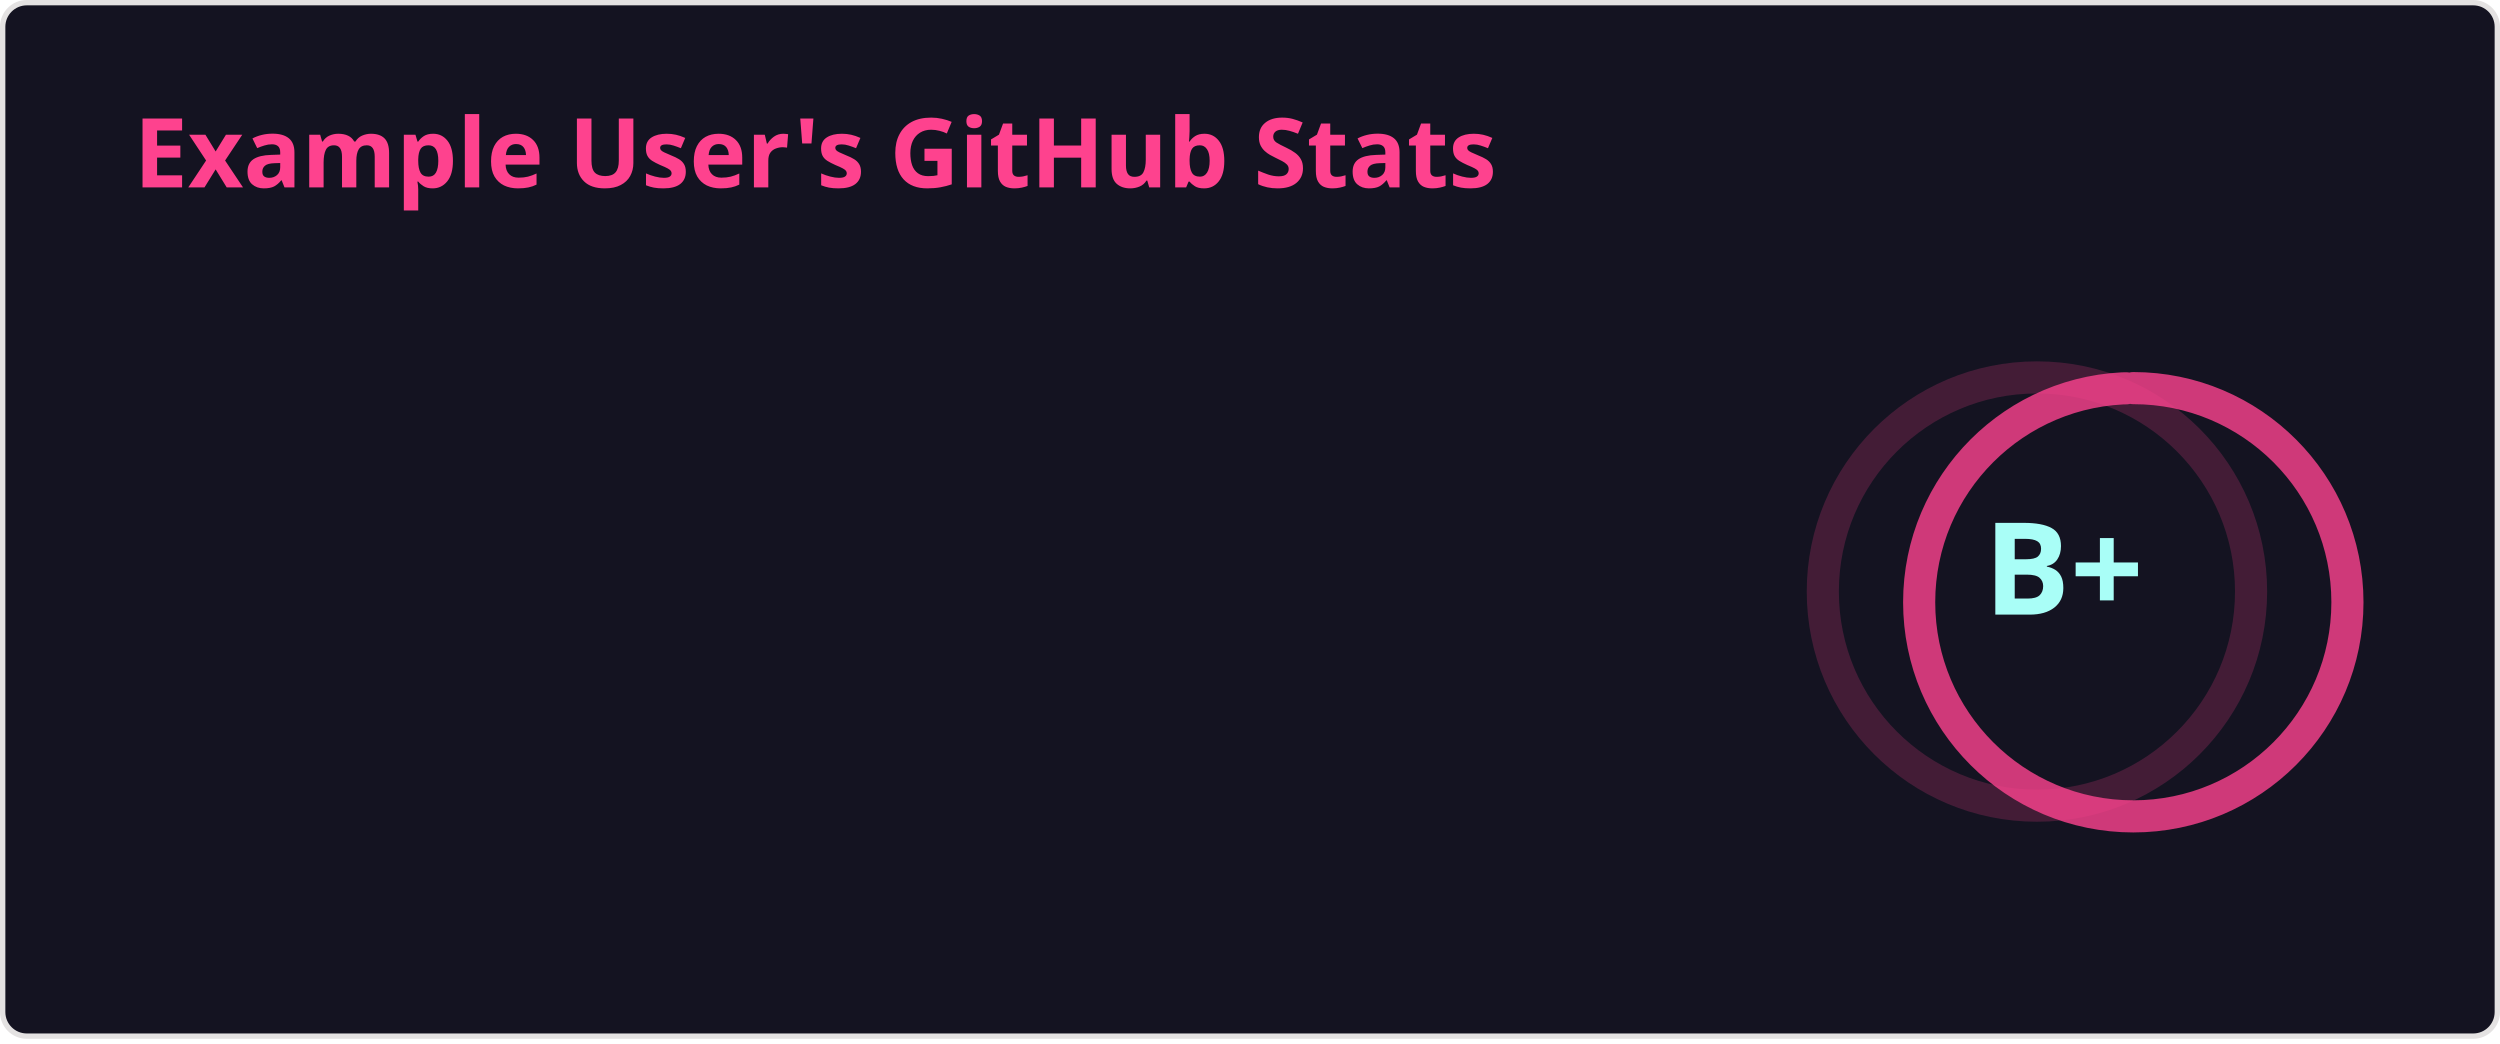
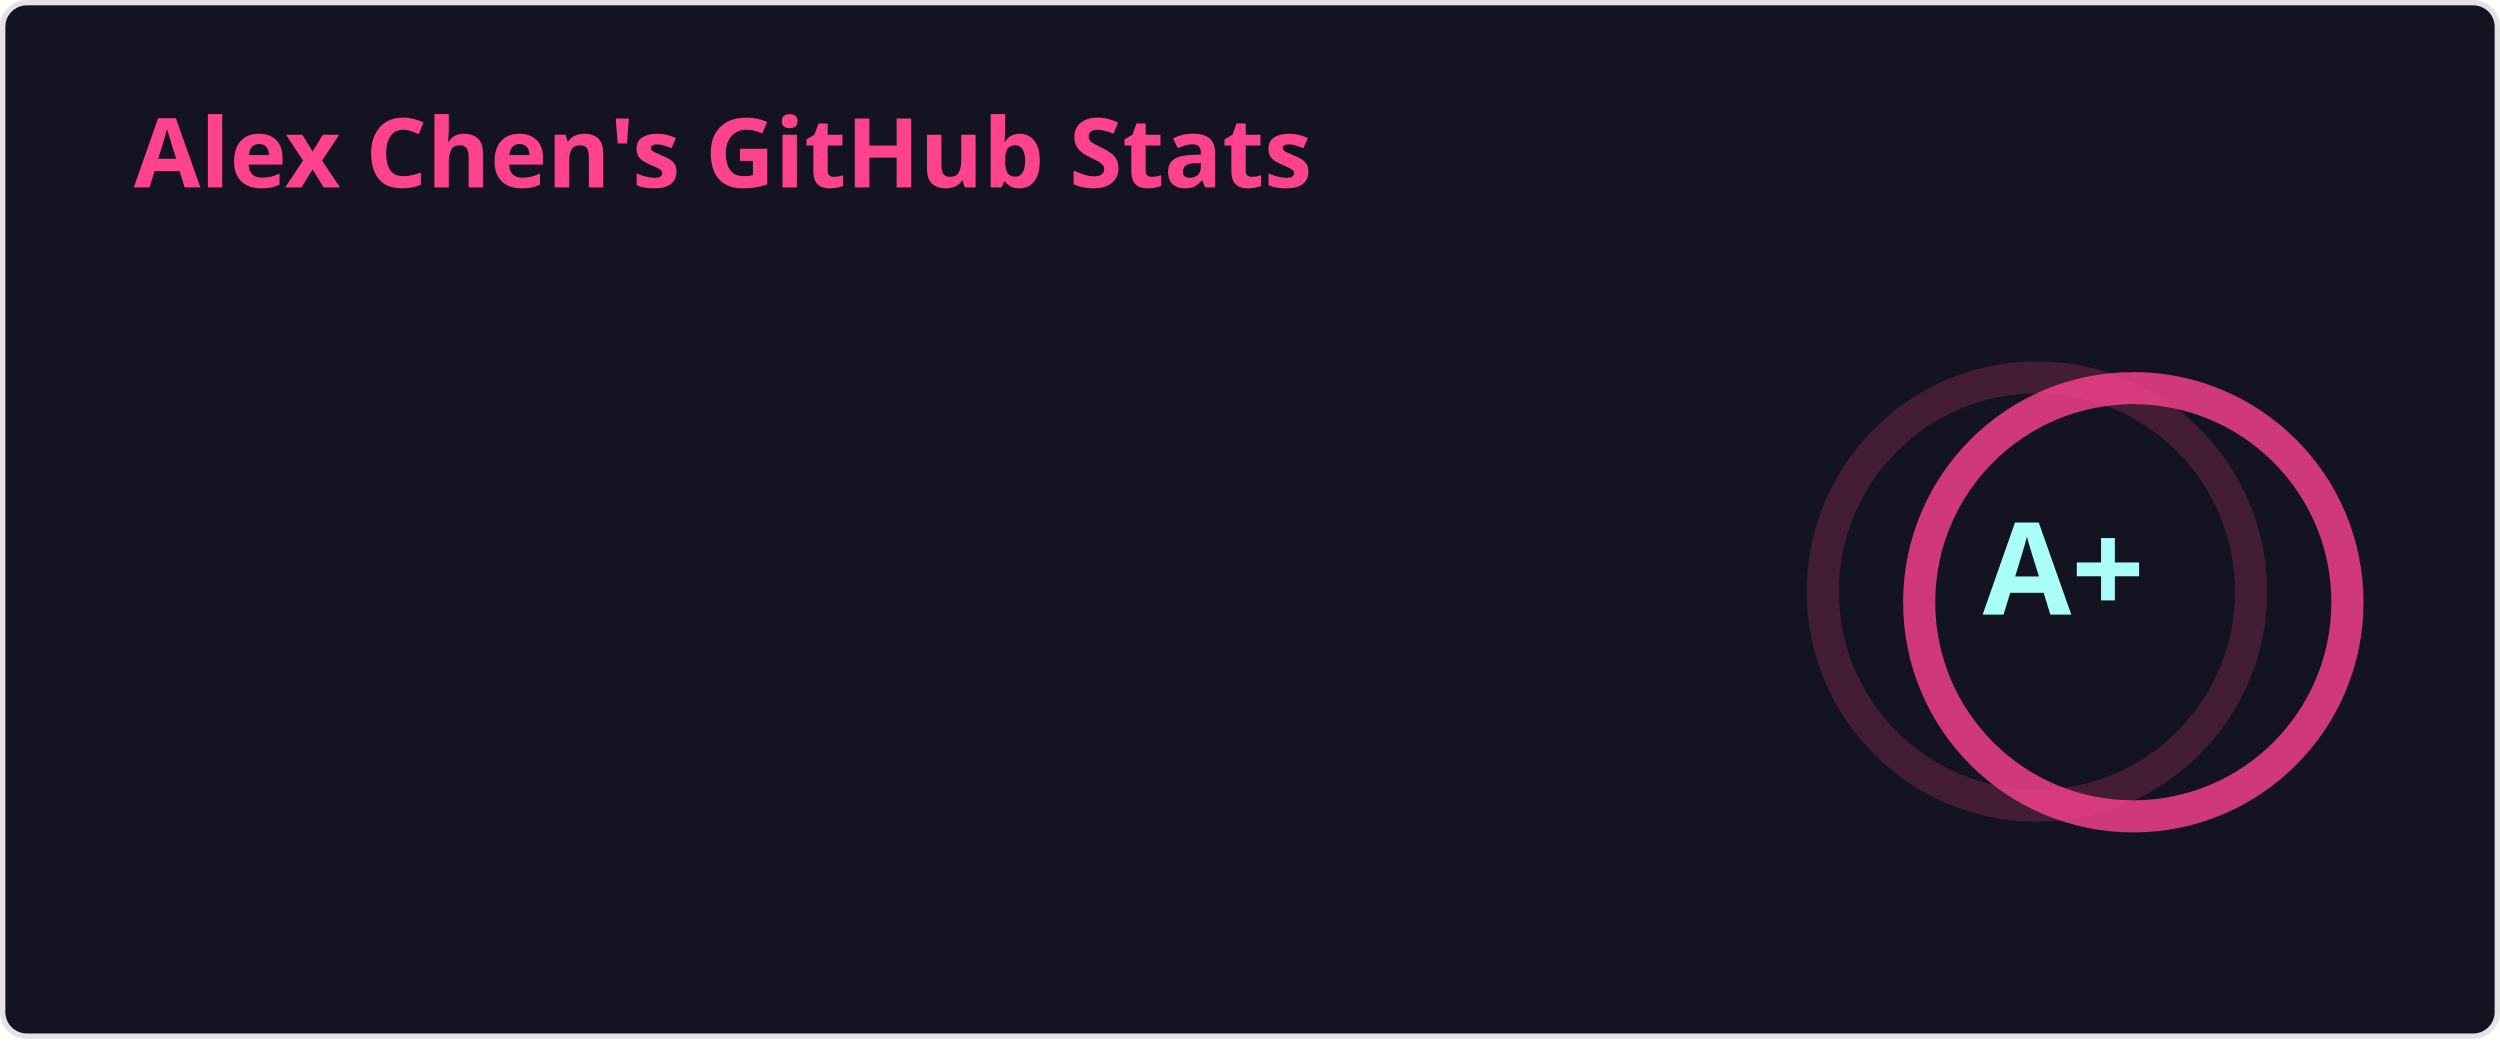
<svg xmlns="http://www.w3.org/2000/svg" width="467" height="195" viewBox="0 0 467 195" fill="none" role="img" aria-labelledby="descId">
  <style>
          .header {
            font: 600 18px 'Segoe UI', Ubuntu, Sans-Serif;
            fill: #fe428e;
            animation: fadeInAnimation 0.8s ease-in-out forwards;
          }
          @supports(-moz-appearance: auto) {
            /* Selector detects Firefox */
            .header { font-size: 15.5px; }
          }
          
    .stat {
      font: 600 14px 'Segoe UI', Ubuntu, "Helvetica Neue", Sans-Serif; fill: #a9fef7;
    }
    @supports(-moz-appearance: auto) {
      /* Selector detects Firefox */
      .stat { font-size:12px; }
    }
    .stagger {
      opacity: 0;
      animation: fadeInAnimation 0.3s ease-in-out forwards;
    }
    .rank-text {
      font: 800 24px 'Segoe UI', Ubuntu, Sans-Serif; fill: #a9fef7;
      animation: scaleInAnimation 0.3s ease-in-out forwards;
    }
    .rank-percentile-header {
      font-size: 14px;
    }
    .rank-percentile-text {
      font-size: 16px;
    }
    
    .not_bold { font-weight: 400 }
    .bold { font-weight: 700 }
    .icon {
      fill: #f8d847;
      display: block;
    }

    .rank-circle-rim {
      stroke: #fe428e;
      fill: none;
      stroke-width: 6;
      opacity: 0.2;
    }
    .rank-circle {
      stroke: #fe428e;
      stroke-dasharray: 250;
      fill: none;
      stroke-width: 6;
      stroke-linecap: round;
      opacity: 0.8;
      transform-origin: -10px 8px;
      transform: rotate(-90deg);
      animation: rankAnimation 1s forwards ease-in-out;
    }
    
  

          
          
        </style>
  <rect data-testid="card-bg" x="0.5" y="0.5" rx="4.5" height="99%" stroke="#e4e2e2" width="466" fill="#141321" stroke-opacity="1" />
  <g data-testid="card-title" transform="translate(25, 35)">
    <g transform="translate(0, 0)">
-       <text x="0" y="0" class="header" data-testid="header">Example User's GitHub Stats</text>
+       <text x="0" y="0" class="header" data-testid="header">Alex Chen's GitHub Stats</text>
    </g>
  </g>
  <g data-testid="main-card-body" transform="translate(0, 55)">
    <g data-testid="rank-circle" transform="translate(390.5, 47.5)">
      <circle class="rank-circle-rim" cx="-10" cy="8" r="40" />
      <circle class="rank-circle" cx="-10" cy="8" r="40" />
      <g class="rank-text">
        <text x="-5" y="3" alignment-baseline="central" dominant-baseline="central" text-anchor="middle" data-testid="level-rank-icon">
-           B+
+           A+
        </text>
      </g>
    </g>
    <svg x="0" y="0">
      <g transform="translate(0, 0)">
        <g class="stagger" style="animation-delay: 450ms" transform="translate(25, 0)">
          <svg data-testid="icon" class="icon" viewBox="0 0 16 16" version="1.1" width="16" height="16">
            <path fill-rule="evenodd" d="M8 .25a.75.75 0 01.673.418l1.882 3.815 4.21.612a.75.75 0 01.416 1.279l-3.046 2.97.719 4.192a.75.75 0 01-1.088.791L8 12.347l-3.766 1.98a.75.75 0 01-1.088-.79l.72-4.194L.818 6.374a.75.75 0 01.416-1.28l4.21-.611L7.327.668A.75.75 0 018 .25zm0 2.445L6.615 5.5a.75.75 0 01-.564.41l-3.097.45 2.24 2.184a.75.75 0 01.216.664l-.528 3.084 2.769-1.456a.75.75 0 01.698 0l2.77 1.456-.53-3.084a.75.75 0 01.216-.664l2.24-2.183-3.096-.45a.75.75 0 01-.564-.41L8 2.694v.001z" />
          </svg>
          <text class="stat  bold" x="25" y="12.5">Total Stars Earned:</text>
-           <text class="stat  bold" x="219.01" y="12.5" data-testid="stars">128</text>
+           <text class="stat  bold" x="219.01" y="12.5" data-testid="stars">3.8k</text>
        </g>
      </g>
      <g transform="translate(0, 25)">
        <g class="stagger" style="animation-delay: 600ms" transform="translate(25, 0)">
          <svg data-testid="icon" class="icon" viewBox="0 0 16 16" version="1.1" width="16" height="16">
            <path fill-rule="evenodd" d="M1.643 3.143L.427 1.927A.25.25 0 000 2.104V5.75c0 .138.112.25.25.25h3.646a.25.25 0 00.177-.427L2.715 4.215a6.5 6.5 0 11-1.18 4.458.75.75 0 10-1.493.154 8.001 8.001 0 101.6-5.684zM7.75 4a.75.75 0 01.75.75v2.992l2.028.812a.75.75 0 01-.557 1.392l-2.5-1A.75.75 0 017 8.25v-3.5A.75.75 0 017.75 4z" />
          </svg>
          <text class="stat  bold" x="25" y="12.5">Total Commits (last year):</text>
-           <text class="stat  bold" x="219.01" y="12.5" data-testid="commits">420</text>
+           <text class="stat  bold" x="219.01" y="12.5" data-testid="commits">1.2k</text>
        </g>
      </g>
      <g transform="translate(0, 50)">
        <g class="stagger" style="animation-delay: 750ms" transform="translate(25, 0)">
          <svg data-testid="icon" class="icon" viewBox="0 0 16 16" version="1.1" width="16" height="16">
            <path fill-rule="evenodd" d="M7.177 3.073L9.573.677A.25.25 0 0110 .854v4.792a.25.25 0 01-.427.177L7.177 3.427a.25.25 0 010-.354zM3.75 2.5a.75.75 0 100 1.5.75.75 0 000-1.5zm-2.25.75a2.25 2.25 0 113 2.122v5.256a2.251 2.251 0 11-1.5 0V5.372A2.25 2.25 0 011.5 3.25zM11 2.5h-1V4h1a1 1 0 011 1v5.628a2.251 2.251 0 101.5 0V5A2.5 2.5 0 0011 2.5zm1 10.25a.75.75 0 111.5 0 .75.75 0 01-1.5 0zM3.75 12a.75.75 0 100 1.5.75.75 0 000-1.5z" />
          </svg>
          <text class="stat  bold" x="25" y="12.5">Total PRs:</text>
-           <text class="stat  bold" x="219.01" y="12.5" data-testid="prs">34</text>
+           <text class="stat  bold" x="219.01" y="12.5" data-testid="prs">156</text>
        </g>
      </g>
      <g transform="translate(0, 75)">
        <g class="stagger" style="animation-delay: 900ms" transform="translate(25, 0)">
          <svg data-testid="icon" class="icon" viewBox="0 0 16 16" version="1.1" width="16" height="16">
            <path fill-rule="evenodd" d="M8 1.5a6.5 6.5 0 100 13 6.5 6.5 0 000-13zM0 8a8 8 0 1116 0A8 8 0 010 8zm9 3a1 1 0 11-2 0 1 1 0 012 0zm-.25-6.25a.75.75 0 00-1.5 0v3.5a.75.75 0 001.5 0v-3.5z" />
          </svg>
          <text class="stat  bold" x="25" y="12.5">Total Issues:</text>
-           <text class="stat  bold" x="219.01" y="12.5" data-testid="issues">12</text>
+           <text class="stat  bold" x="219.01" y="12.5" data-testid="issues">89</text>
        </g>
      </g>
      <g transform="translate(0, 100)">
        <g class="stagger" style="animation-delay: 1050ms" transform="translate(25, 0)">
          <svg data-testid="icon" class="icon" viewBox="0 0 16 16" version="1.1" width="16" height="16">
            <path fill-rule="evenodd" d="M2 2.5A2.5 2.5 0 014.5 0h8.75a.75.75 0 01.75.75v12.5a.75.75 0 01-.75.75h-2.5a.75.75 0 110-1.5h1.75v-2h-8a1 1 0 00-.714 1.7.75.75 0 01-1.072 1.05A2.495 2.495 0 012 11.5v-9zm10.5-1V9h-8c-.356 0-.694.074-1 .208V2.5a1 1 0 011-1h8zM5 12.25v3.25a.25.25 0 00.4.2l1.45-1.087a.25.25 0 01.3 0L8.6 15.7a.25.25 0 00.4-.2v-3.25a.25.25 0 00-.25-.25h-3.5a.25.25 0 00-.25.25z" />
          </svg>
          <text class="stat  bold" x="25" y="12.5">Contributed to (last year):</text>
-           <text class="stat  bold" x="219.01" y="12.5" data-testid="contribs">18</text>
+           <text class="stat  bold" x="219.01" y="12.5" data-testid="contribs">64</text>
        </g>
      </g>
    </svg>
  </g>
</svg>
